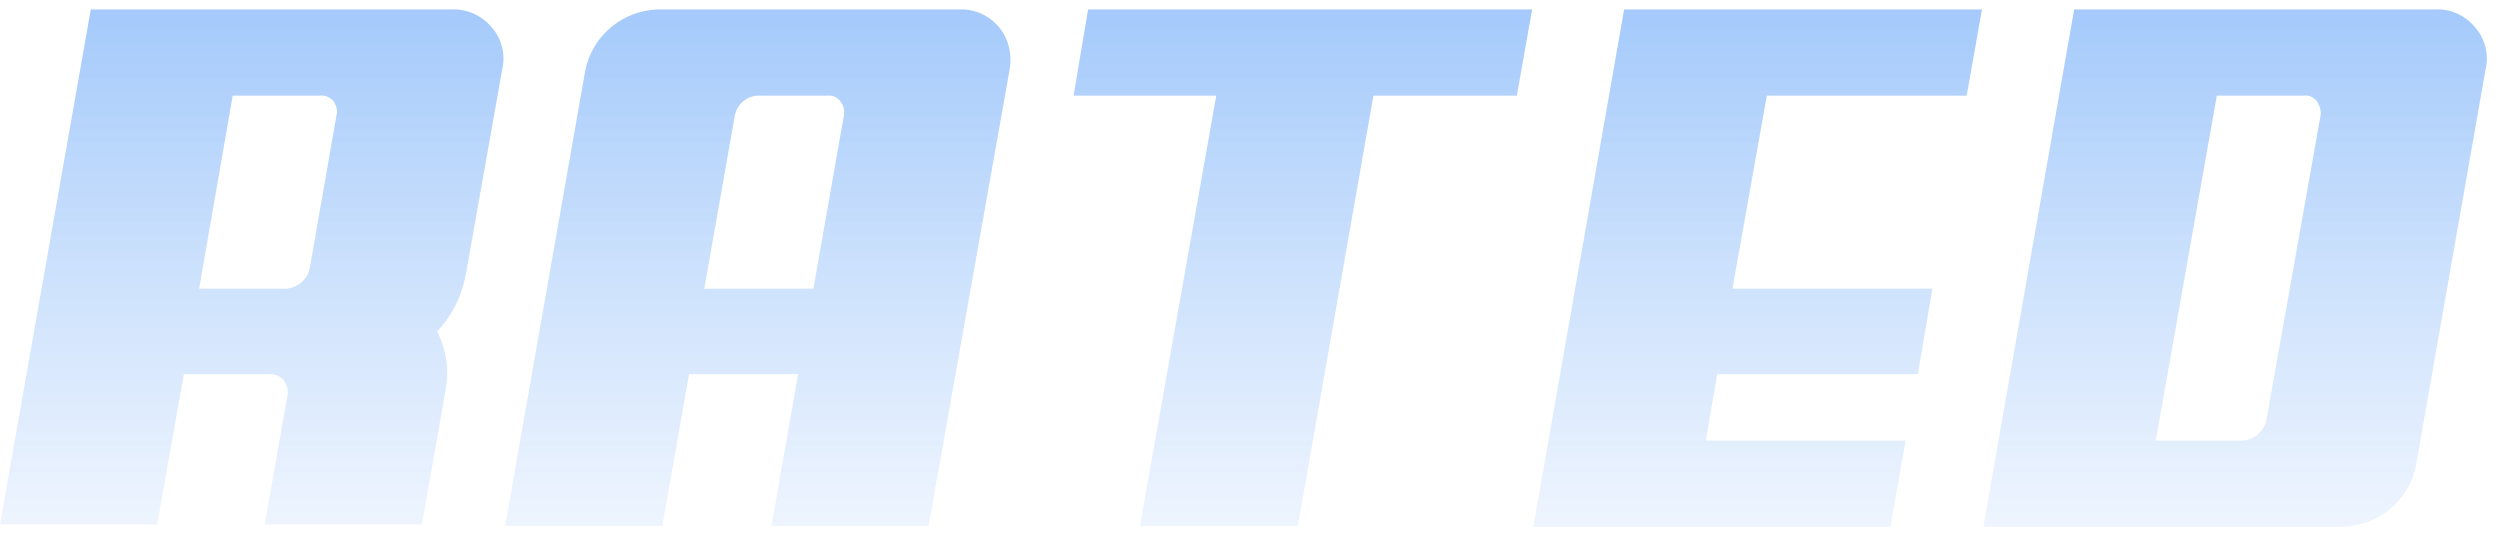
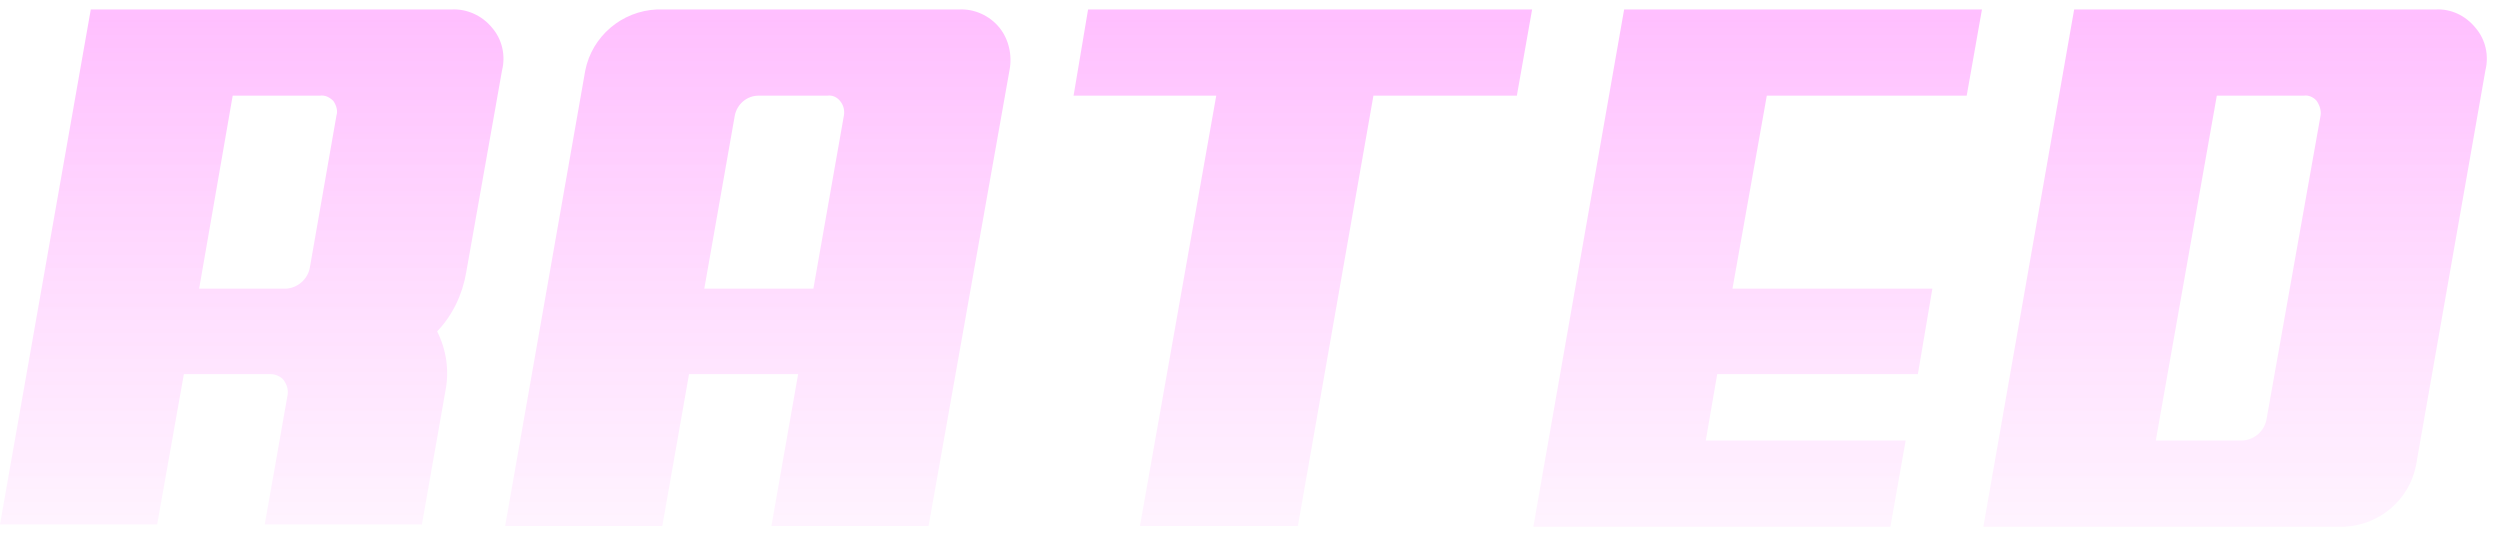
<svg xmlns="http://www.w3.org/2000/svg" width="216" height="46" viewBox="0 0 216 46" fill="none">
-   <path d="M39.024 0.817C40.342 0.751 41.66 1.344 42.517 2.399C43.374 3.387 43.704 4.772 43.374 6.09L40.276 23.558C39.947 25.47 39.09 27.25 37.771 28.634C38.562 30.216 38.826 31.996 38.496 33.71L36.453 45.312H22.874L24.851 34.105C24.917 33.644 24.785 33.248 24.522 32.853C24.258 32.523 23.797 32.326 23.401 32.326H15.886L13.579 45.312H0L7.844 0.817H39.024ZM29.07 9.979C29.202 9.584 29.07 9.122 28.806 8.727C28.477 8.397 28.081 8.199 27.62 8.265H20.105L17.205 24.943H24.719C25.708 24.877 26.565 24.152 26.763 23.163L29.07 9.979ZM82.867 0.817C84.185 0.751 85.504 1.344 86.36 2.399C87.151 3.387 87.481 4.772 87.217 6.09L80.23 45.443H66.651L68.958 32.326H59.532L57.224 45.443H43.645L50.567 6.09C51.16 3.124 53.731 0.948 56.763 0.817H82.867ZM72.913 9.979C72.979 9.584 72.913 9.122 72.584 8.727C72.32 8.397 71.924 8.199 71.463 8.265H65.53C64.541 8.265 63.684 8.99 63.487 9.979L60.85 24.943H70.276L72.913 9.979ZM94.01 0.817H132.374L131.056 8.265H118.663L112.137 45.443H98.492L105.084 8.265H92.757L94.01 0.817ZM169.922 8.265H152.652L149.685 24.943H166.956L165.704 32.326H148.367L147.378 38.06H164.649L163.331 45.509H132.481L140.325 0.817H171.241L169.922 8.265ZM210.452 0.817C211.77 0.751 213.023 1.344 213.88 2.399C214.737 3.387 215.066 4.772 214.737 6.09L208.738 40.236C208.145 43.202 205.574 45.377 202.542 45.509H171.362L179.207 0.817H210.452ZM200.498 9.979C200.564 9.584 200.432 9.122 200.169 8.727C199.905 8.397 199.444 8.199 199.048 8.265H191.533L186.26 38.06H193.775C194.763 37.995 195.62 37.27 195.818 36.281L200.498 9.979Z" fill="url(#paint0_linear_146_9)" />
+   <path d="M39.024 0.817C40.342 0.751 41.66 1.344 42.517 2.399C43.374 3.387 43.704 4.772 43.374 6.09L40.276 23.558C39.947 25.47 39.09 27.25 37.771 28.634C38.562 30.216 38.826 31.996 38.496 33.71L36.453 45.312H22.874L24.851 34.105C24.917 33.644 24.785 33.248 24.522 32.853C24.258 32.523 23.797 32.326 23.401 32.326H15.886L13.579 45.312H0L7.844 0.817H39.024ZM29.07 9.979C29.202 9.584 29.07 9.122 28.806 8.727C28.477 8.397 28.081 8.199 27.62 8.265H20.105L17.205 24.943H24.719C25.708 24.877 26.565 24.152 26.763 23.163L29.07 9.979ZM82.867 0.817C84.185 0.751 85.504 1.344 86.36 2.399C87.151 3.387 87.481 4.772 87.217 6.09L80.23 45.443H66.651L68.958 32.326H59.532L57.224 45.443H43.645L50.567 6.09C51.16 3.124 53.731 0.948 56.763 0.817H82.867ZM72.913 9.979C72.979 9.584 72.913 9.122 72.584 8.727C72.32 8.397 71.924 8.199 71.463 8.265H65.53C64.541 8.265 63.684 8.99 63.487 9.979L60.85 24.943H70.276L72.913 9.979ZM94.01 0.817H132.374L131.056 8.265H118.663L112.137 45.443H98.492L105.084 8.265H92.757L94.01 0.817ZM169.922 8.265H152.652L149.685 24.943H166.956L165.704 32.326H148.367L147.378 38.06H164.649L163.331 45.509H132.481L140.325 0.817H171.241L169.922 8.265ZM210.452 0.817C211.77 0.751 213.023 1.344 213.88 2.399C214.737 3.387 215.066 4.772 214.737 6.09L208.738 40.236C208.145 43.202 205.574 45.377 202.542 45.509H171.362L179.207 0.817H210.452ZM200.498 9.979C200.564 9.584 200.432 9.122 200.169 8.727C199.905 8.397 199.444 8.199 199.048 8.265H191.533L186.26 38.06H193.775C194.763 37.995 195.62 37.27 195.818 36.281L200.498 9.979Z" fill="url(#paint0_linear_100_130)" />
  <defs>
-     <linearGradient id="paint0_linear_146_9" x1="107.58" y1="-16.557" x2="107.58" y2="59.443" gradientUnits="userSpaceOnUse">
-       <stop stop-color="#81B5F9" />
+     <linearGradient id="paint0_linear_100_130" x1="107.58" y1="-16.557" x2="107.58" y2="58.423" gradientUnits="userSpaceOnUse">
+       <stop stop-color="#FFA5FE" />
      <stop offset="0.99" stop-color="white" stop-opacity="0.74" />
    </linearGradient>
  </defs>
</svg>
